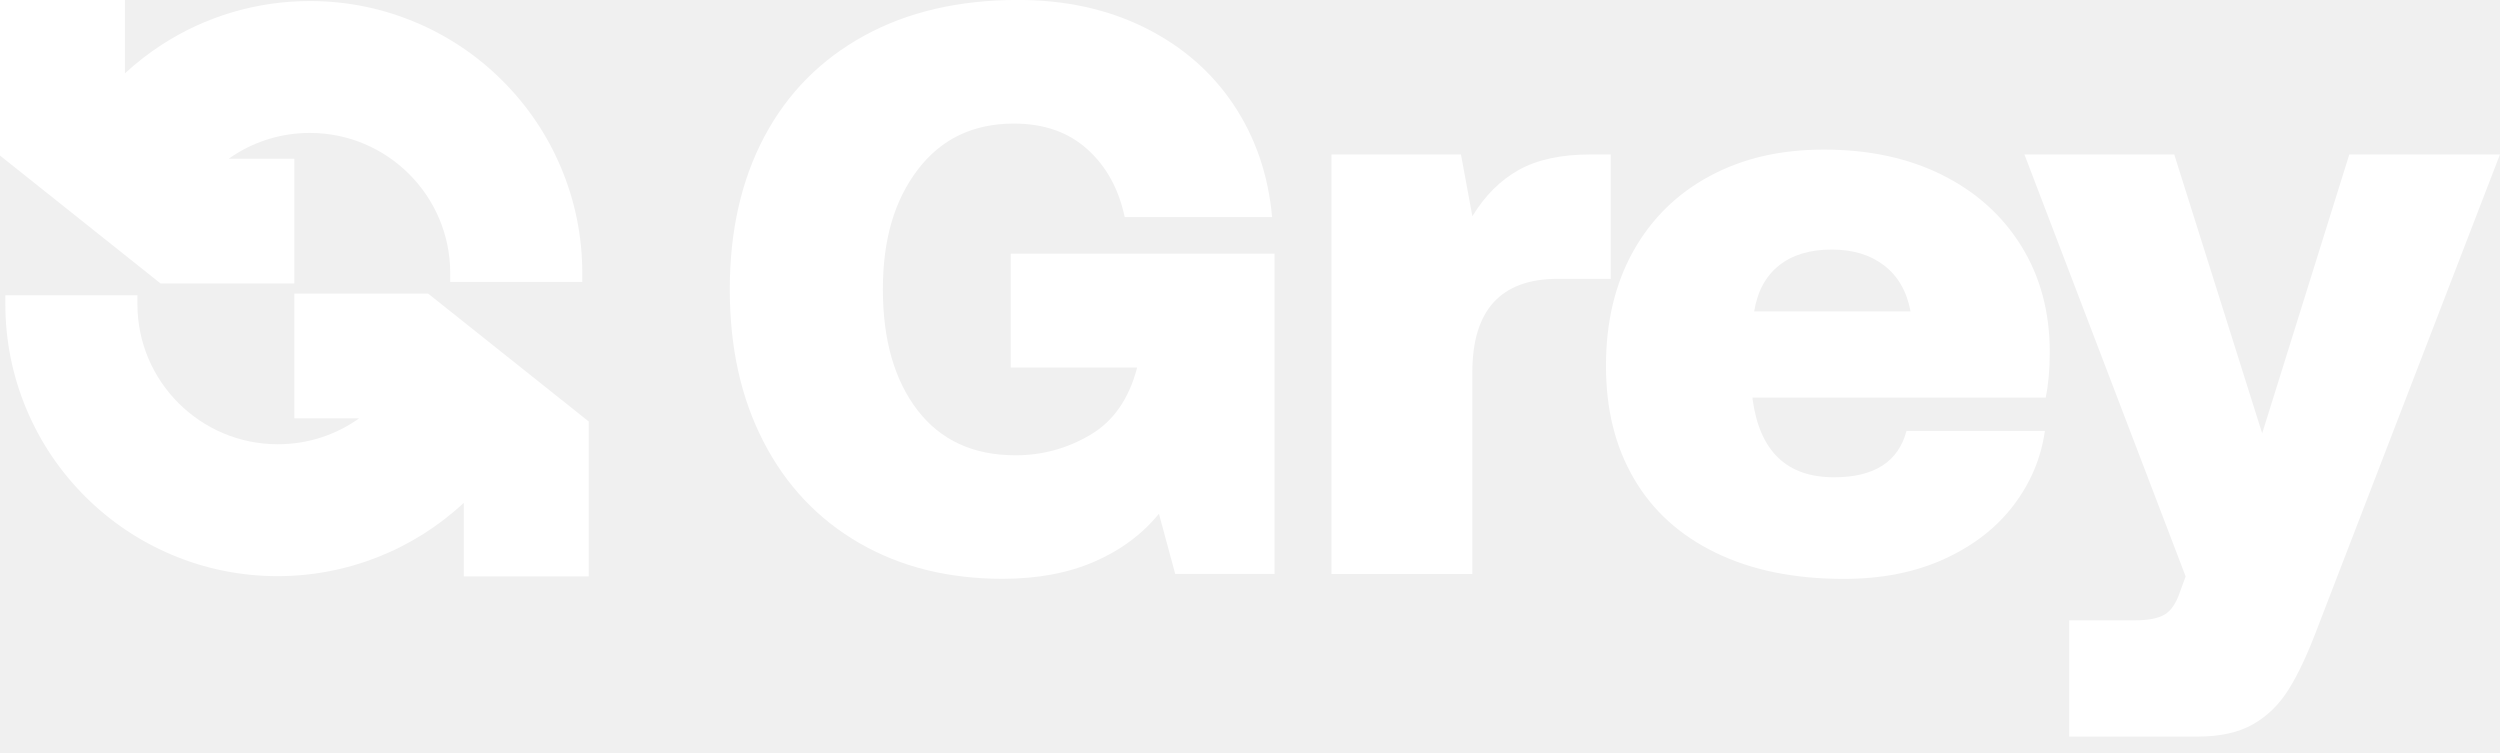
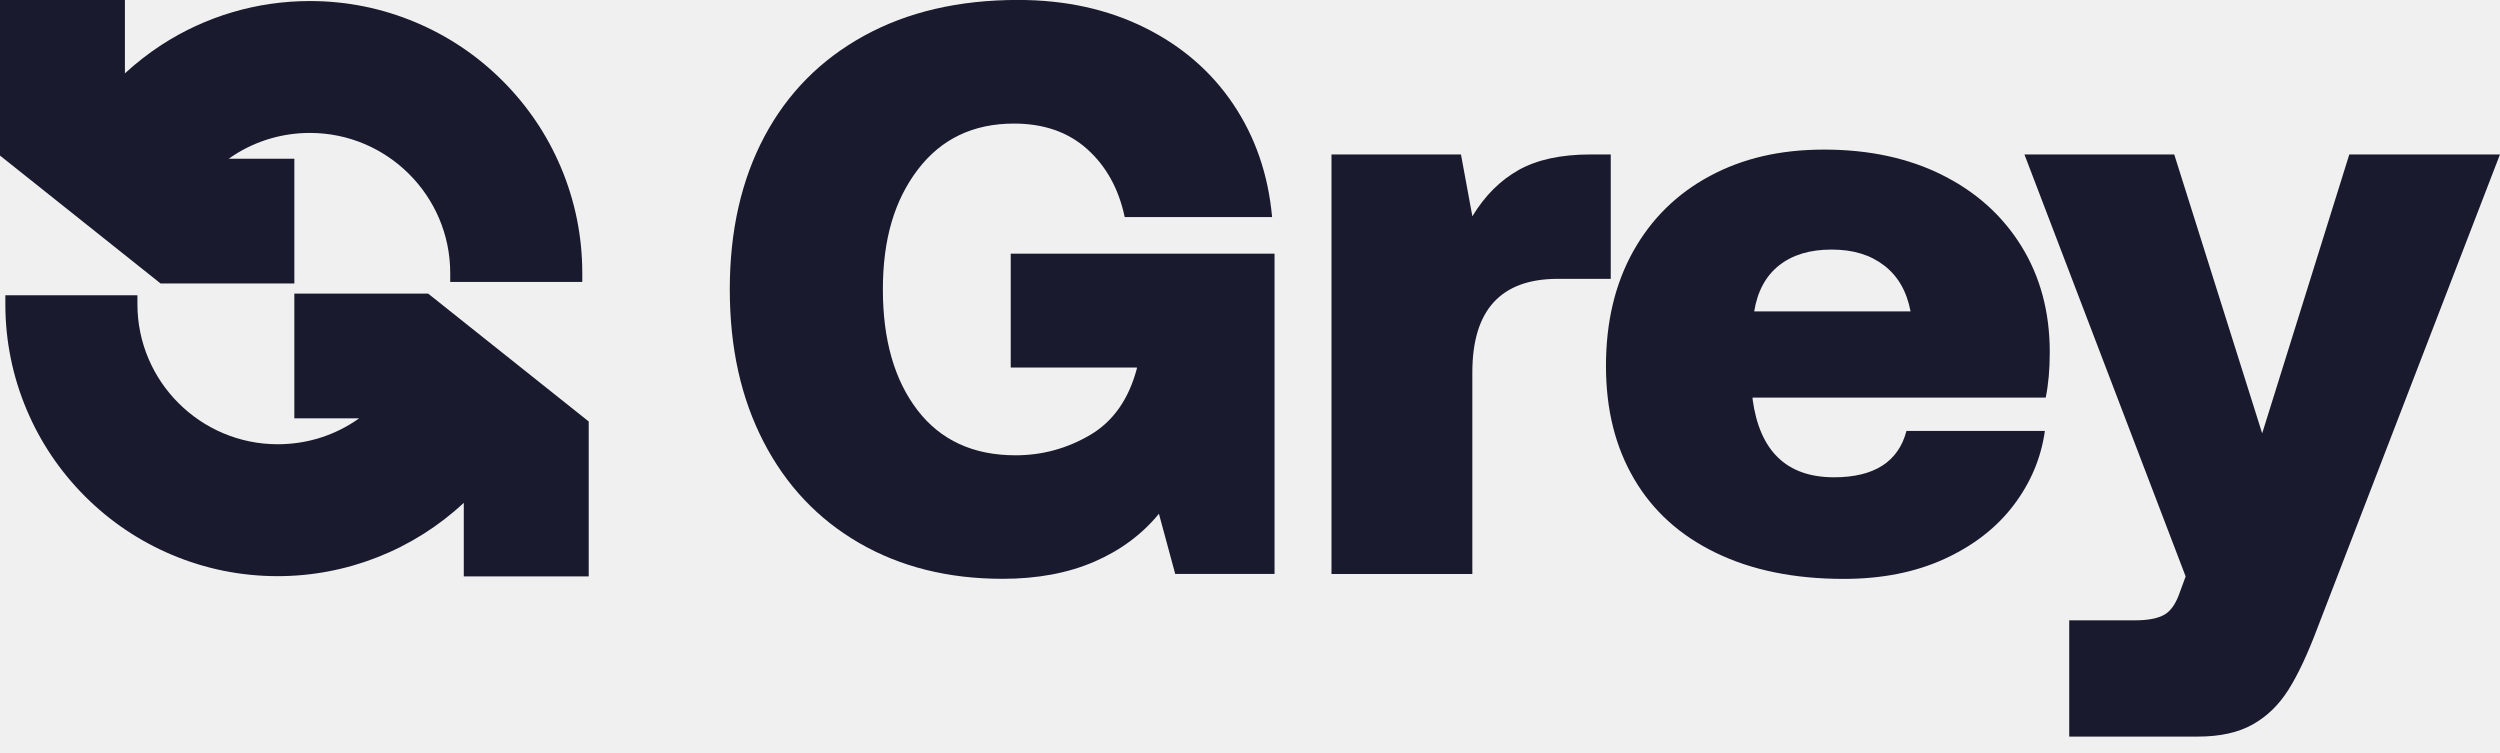
<svg xmlns="http://www.w3.org/2000/svg" width="93" height="28" viewBox="0 0 93 28" fill="none">
  <g clip-path="url(#clip0_1558_16079)">
-     <path d="M10.95 10.543V5.904H8.509C8.568 5.862 8.628 5.821 8.689 5.782C9.533 5.234 10.515 4.945 11.528 4.945C14.406 4.945 16.748 7.284 16.748 10.157V10.488H21.661V10.157C21.661 8.793 21.392 7.468 20.863 6.218C20.353 5.013 19.622 3.932 18.692 3.003C17.762 2.074 16.679 1.345 15.472 0.836C14.223 0.307 12.895 0.039 11.528 0.039C9.562 0.039 7.654 0.602 6.011 1.668C5.527 1.983 5.071 2.338 4.647 2.729V0H0V5.787L5.972 10.544H10.95V10.543Z" fill="white" />
-     <path d="M10.949 10.922V15.562H13.36C12.482 16.189 11.432 16.526 10.332 16.526C7.454 16.526 5.112 14.188 5.112 11.314V10.984H0.199V11.314C0.199 12.679 0.468 14.004 0.997 15.253C1.507 16.458 2.238 17.54 3.167 18.469C4.097 19.397 5.18 20.126 6.387 20.636C7.638 21.165 8.965 21.433 10.332 21.433C12.907 21.433 15.386 20.448 17.253 18.705V21.441H21.9V15.679L15.928 10.923H10.95L10.949 10.922Z" fill="white" />
-     <path d="M37.598 13.671H42.294V13.701C41.991 14.85 41.41 15.677 40.552 16.181C39.693 16.685 38.769 16.937 37.78 16.937C36.205 16.937 34.989 16.377 34.13 15.258C33.272 14.139 32.843 12.642 32.843 10.767C32.843 8.892 33.277 7.445 34.145 6.306C35.013 5.167 36.205 4.597 37.72 4.597C38.831 4.597 39.739 4.914 40.446 5.549C41.153 6.184 41.617 7.026 41.839 8.074H47.322C47.18 6.501 46.701 5.106 45.883 3.885C45.066 2.666 43.965 1.713 42.582 1.027C41.198 0.342 39.628 -0.002 37.871 -0.002C35.67 -0.002 33.762 0.442 32.146 1.329C30.53 2.216 29.294 3.466 28.436 5.079C27.578 6.693 27.148 8.588 27.148 10.765C27.148 12.942 27.567 14.813 28.405 16.436C29.243 18.059 30.43 19.314 31.965 20.201C33.499 21.088 35.277 21.532 37.297 21.532C38.589 21.532 39.725 21.32 40.704 20.897C41.683 20.473 42.485 19.878 43.112 19.112L43.718 21.351H47.413V9.436H37.599V13.671H37.598Z" fill="white" />
-     <path d="M59.921 5.746H59.164C58.074 5.746 57.185 5.938 56.499 6.321C55.812 6.704 55.237 7.279 54.772 8.045L54.348 5.746H49.531V21.353H54.771V13.852C54.771 11.533 55.832 10.373 57.952 10.373H59.92V5.746H59.921Z" fill="white" />
-     <path d="M72.238 6.502C70.976 5.877 69.517 5.565 67.861 5.565C66.205 5.565 64.827 5.893 63.605 6.548C62.383 7.204 61.434 8.136 60.757 9.346C60.081 10.556 59.742 11.977 59.742 13.61C59.742 15.244 60.091 16.625 60.788 17.815C61.484 19.005 62.499 19.922 63.832 20.566C65.165 21.212 66.749 21.535 68.588 21.535C70.001 21.535 71.249 21.288 72.329 20.794C73.409 20.3 74.267 19.635 74.903 18.798C75.539 17.962 75.928 17.039 76.07 16.031H70.921C70.618 17.18 69.719 17.755 68.225 17.755C66.468 17.755 65.459 16.787 65.196 14.851V14.791H76.1C76.201 14.307 76.251 13.742 76.251 13.097C76.251 11.605 75.898 10.289 75.191 9.15C74.484 8.011 73.499 7.129 72.237 6.504L72.238 6.502ZM65.256 11.583C65.377 10.838 65.685 10.268 66.181 9.874C66.675 9.481 67.326 9.284 68.134 9.284C68.942 9.284 69.573 9.481 70.088 9.874C70.603 10.268 70.931 10.838 71.073 11.583H65.257H65.256Z" fill="white" />
-     <path d="M87.394 5.746L84.153 16.121L80.882 5.746H75.309L81.306 21.443L81.095 22.018C80.953 22.442 80.761 22.724 80.519 22.864C80.277 23.005 79.913 23.076 79.428 23.076H76.975V27.401H81.761C82.589 27.401 83.27 27.25 83.805 26.947C84.341 26.645 84.785 26.211 85.138 25.646C85.492 25.082 85.85 24.316 86.214 23.348L92.999 5.745H87.395L87.394 5.746Z" fill="white" />
+     <path d="M10.95 10.543V5.904H8.509C8.568 5.862 8.628 5.821 8.689 5.782C9.533 5.234 10.515 4.945 11.528 4.945C14.406 4.945 16.748 7.284 16.748 10.157V10.488H21.661V10.157C21.661 8.793 21.392 7.468 20.863 6.218C20.353 5.013 19.622 3.932 18.692 3.003C17.762 2.074 16.679 1.345 15.472 0.836C14.223 0.307 12.895 0.039 11.528 0.039C9.562 0.039 7.654 0.602 6.011 1.668C5.527 1.983 5.071 2.338 4.647 2.729V0H0V5.787L5.972 10.544H10.95V10.543Z" fill="#1a1a2e" />
+     <path d="M10.949 10.922V15.562H13.36C12.482 16.189 11.432 16.526 10.332 16.526C7.454 16.526 5.112 14.188 5.112 11.314V10.984H0.199V11.314C0.199 12.679 0.468 14.004 0.997 15.253C1.507 16.458 2.238 17.54 3.167 18.469C4.097 19.397 5.18 20.126 6.387 20.636C7.638 21.165 8.965 21.433 10.332 21.433C12.907 21.433 15.386 20.448 17.253 18.705V21.441H21.9V15.679L15.928 10.923H10.95L10.949 10.922Z" fill="#1a1a2e" />
+     <path d="M37.598 13.671H42.294V13.701C41.991 14.85 41.41 15.677 40.552 16.181C39.693 16.685 38.769 16.937 37.78 16.937C36.205 16.937 34.989 16.377 34.13 15.258C33.272 14.139 32.843 12.642 32.843 10.767C32.843 8.892 33.277 7.445 34.145 6.306C35.013 5.167 36.205 4.597 37.72 4.597C38.831 4.597 39.739 4.914 40.446 5.549C41.153 6.184 41.617 7.026 41.839 8.074H47.322C47.18 6.501 46.701 5.106 45.883 3.885C45.066 2.666 43.965 1.713 42.582 1.027C41.198 0.342 39.628 -0.002 37.871 -0.002C35.67 -0.002 33.762 0.442 32.146 1.329C30.53 2.216 29.294 3.466 28.436 5.079C27.578 6.693 27.148 8.588 27.148 10.765C27.148 12.942 27.567 14.813 28.405 16.436C29.243 18.059 30.43 19.314 31.965 20.201C33.499 21.088 35.277 21.532 37.297 21.532C38.589 21.532 39.725 21.32 40.704 20.897C41.683 20.473 42.485 19.878 43.112 19.112L43.718 21.351H47.413V9.436H37.599V13.671H37.598Z" fill="#1a1a2e" />
+     <path d="M59.921 5.746H59.164C58.074 5.746 57.185 5.938 56.499 6.321C55.812 6.704 55.237 7.279 54.772 8.045L54.348 5.746H49.531V21.353H54.771V13.852C54.771 11.533 55.832 10.373 57.952 10.373H59.92V5.746H59.921Z" fill="#1a1a2e" />
+     <path d="M72.238 6.502C70.976 5.877 69.517 5.565 67.861 5.565C66.205 5.565 64.827 5.893 63.605 6.548C62.383 7.204 61.434 8.136 60.757 9.346C60.081 10.556 59.742 11.977 59.742 13.61C59.742 15.244 60.091 16.625 60.788 17.815C61.484 19.005 62.499 19.922 63.832 20.566C65.165 21.212 66.749 21.535 68.588 21.535C70.001 21.535 71.249 21.288 72.329 20.794C73.409 20.3 74.267 19.635 74.903 18.798C75.539 17.962 75.928 17.039 76.07 16.031H70.921C70.618 17.18 69.719 17.755 68.225 17.755C66.468 17.755 65.459 16.787 65.196 14.851V14.791H76.1C76.201 14.307 76.251 13.742 76.251 13.097C76.251 11.605 75.898 10.289 75.191 9.15C74.484 8.011 73.499 7.129 72.237 6.504L72.238 6.502ZM65.256 11.583C65.377 10.838 65.685 10.268 66.181 9.874C66.675 9.481 67.326 9.284 68.134 9.284C68.942 9.284 69.573 9.481 70.088 9.874C70.603 10.268 70.931 10.838 71.073 11.583H65.257H65.256Z" fill="#1a1a2e" />
+     <path d="M87.394 5.746L84.153 16.121L80.882 5.746H75.309L81.306 21.443L81.095 22.018C80.953 22.442 80.761 22.724 80.519 22.864C80.277 23.005 79.913 23.076 79.428 23.076H76.975V27.401H81.761C82.589 27.401 83.27 27.25 83.805 26.947C84.341 26.645 84.785 26.211 85.138 25.646C85.492 25.082 85.85 24.316 86.214 23.348L92.999 5.745H87.395L87.394 5.746Z" fill="#1a1a2e" />
  </g>
  <defs>
    <clipPath id="clip0_1558_16079">
-       <rect width="93" height="27.402" fill="white" />
+       <rect width="93" height="27.402" fill="#1a1a2e" />
    </clipPath>
  </defs>
</svg>
